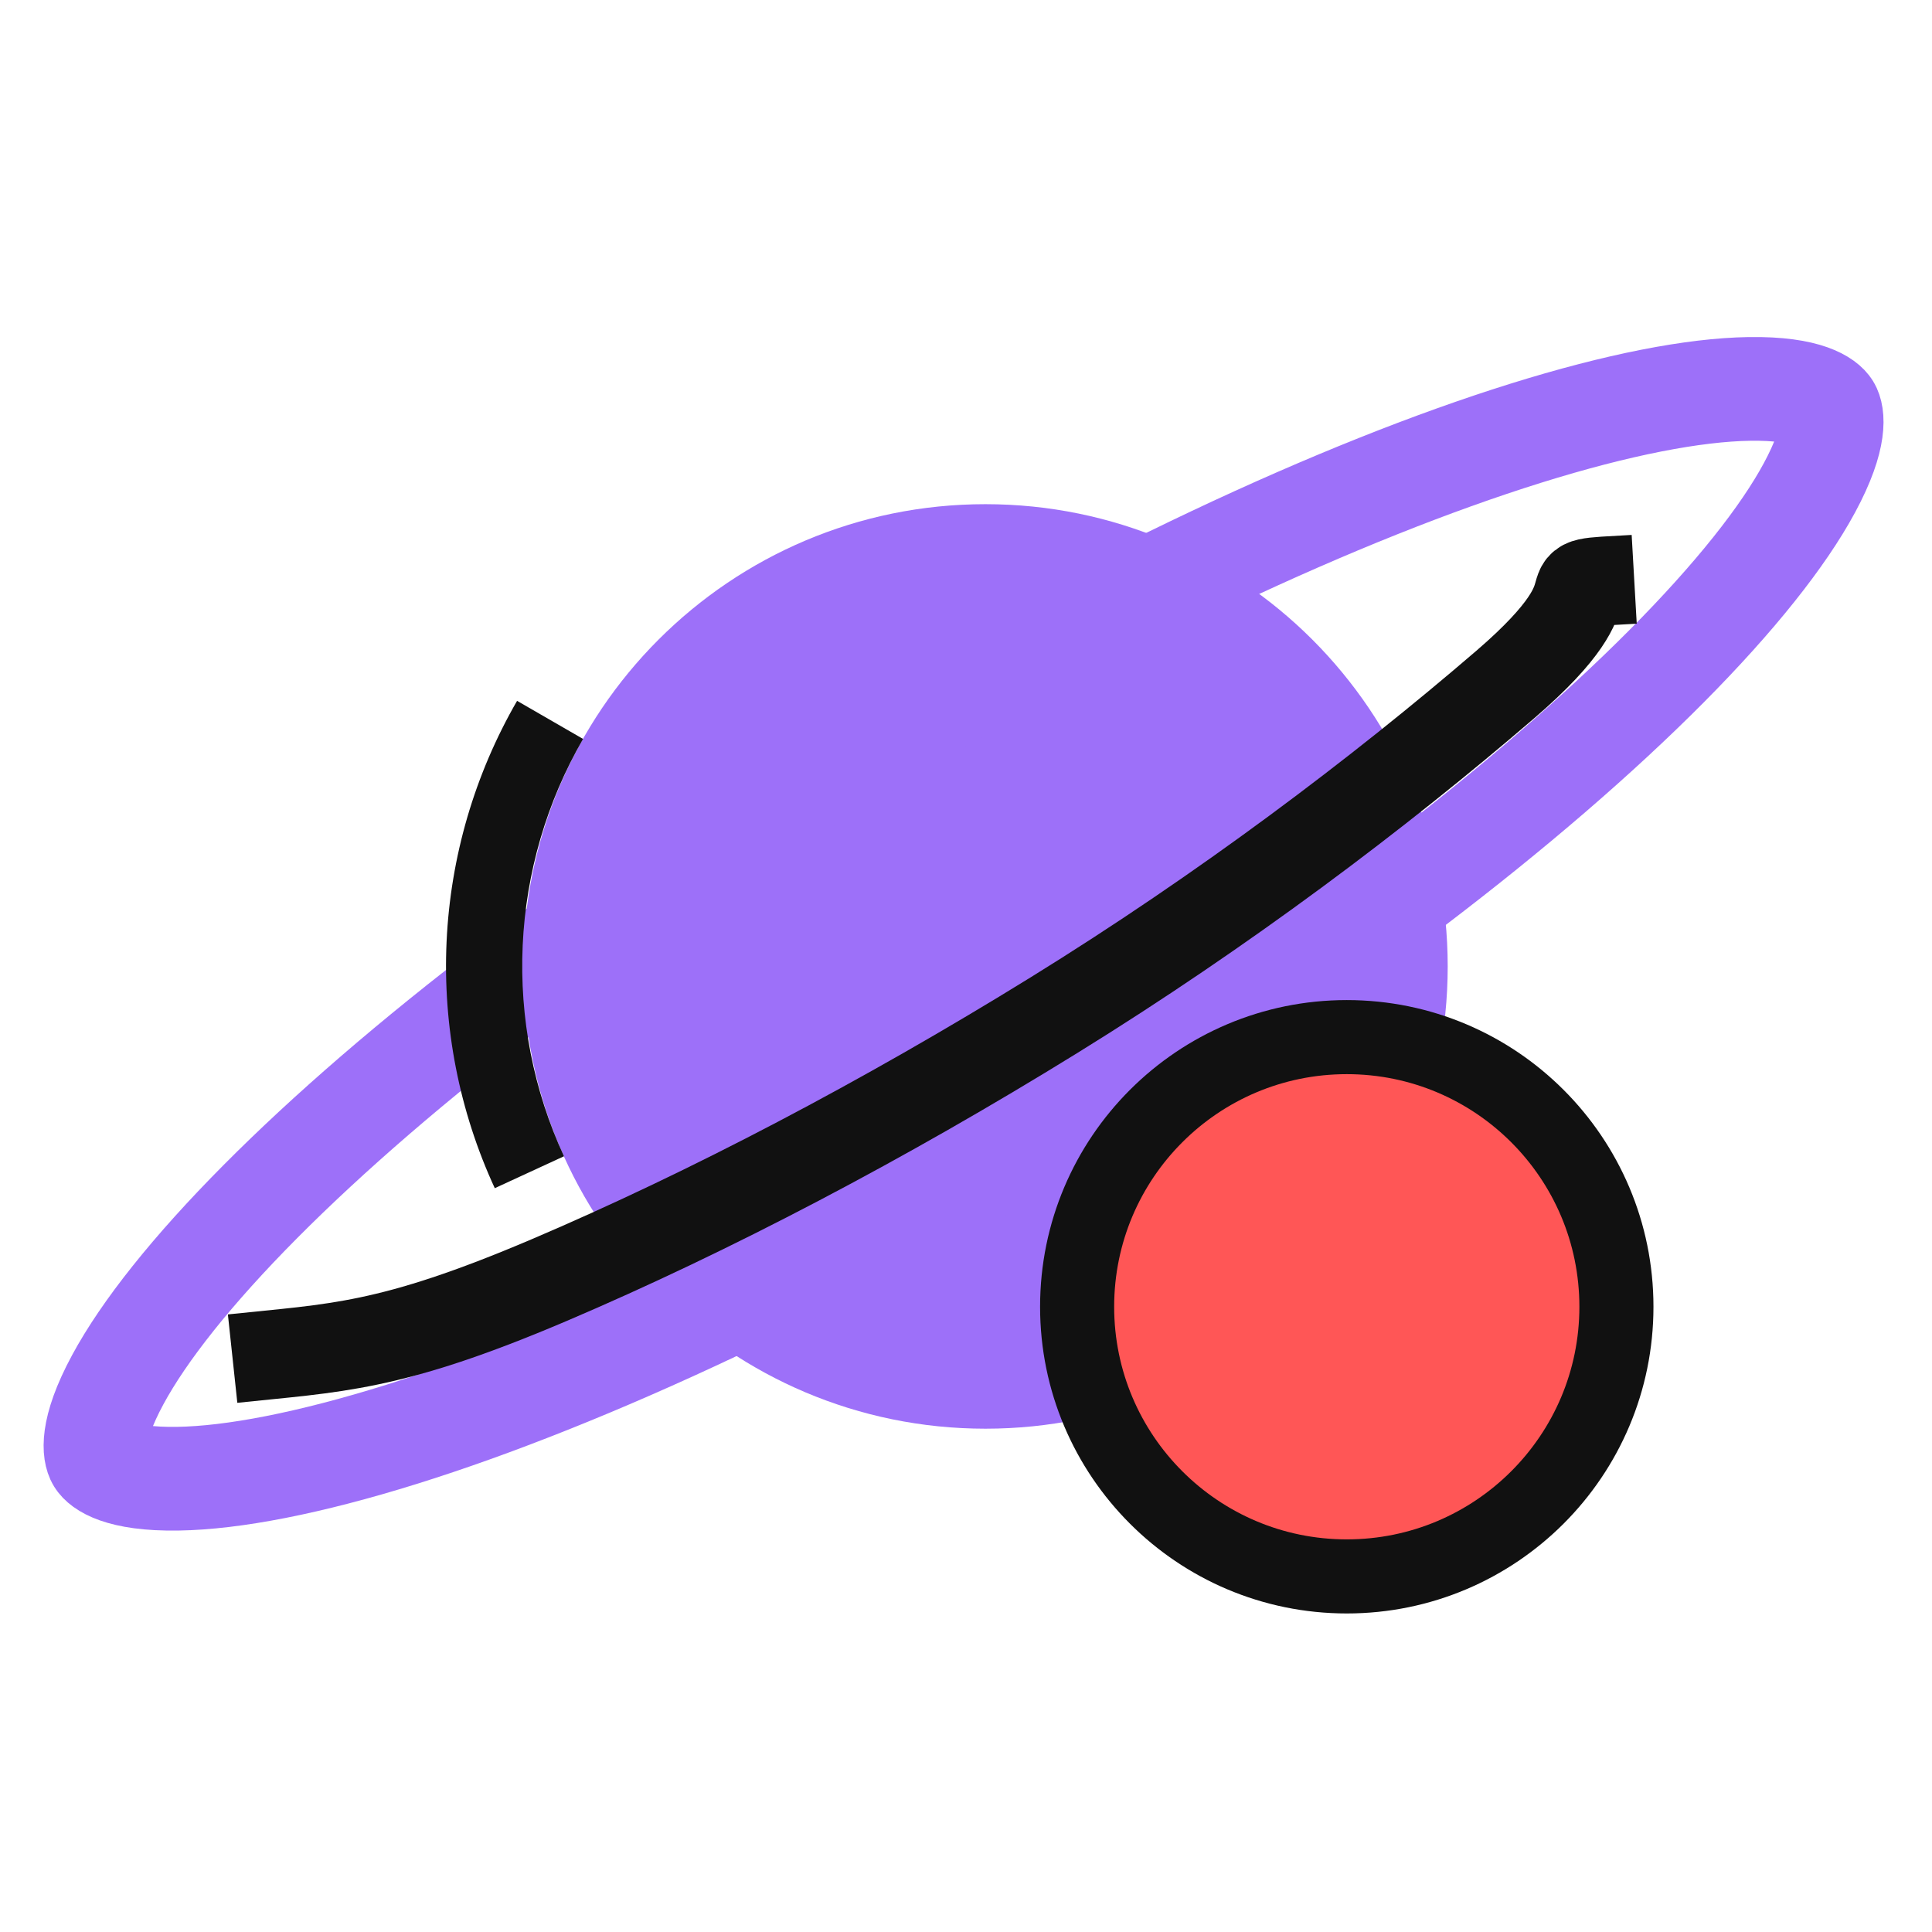
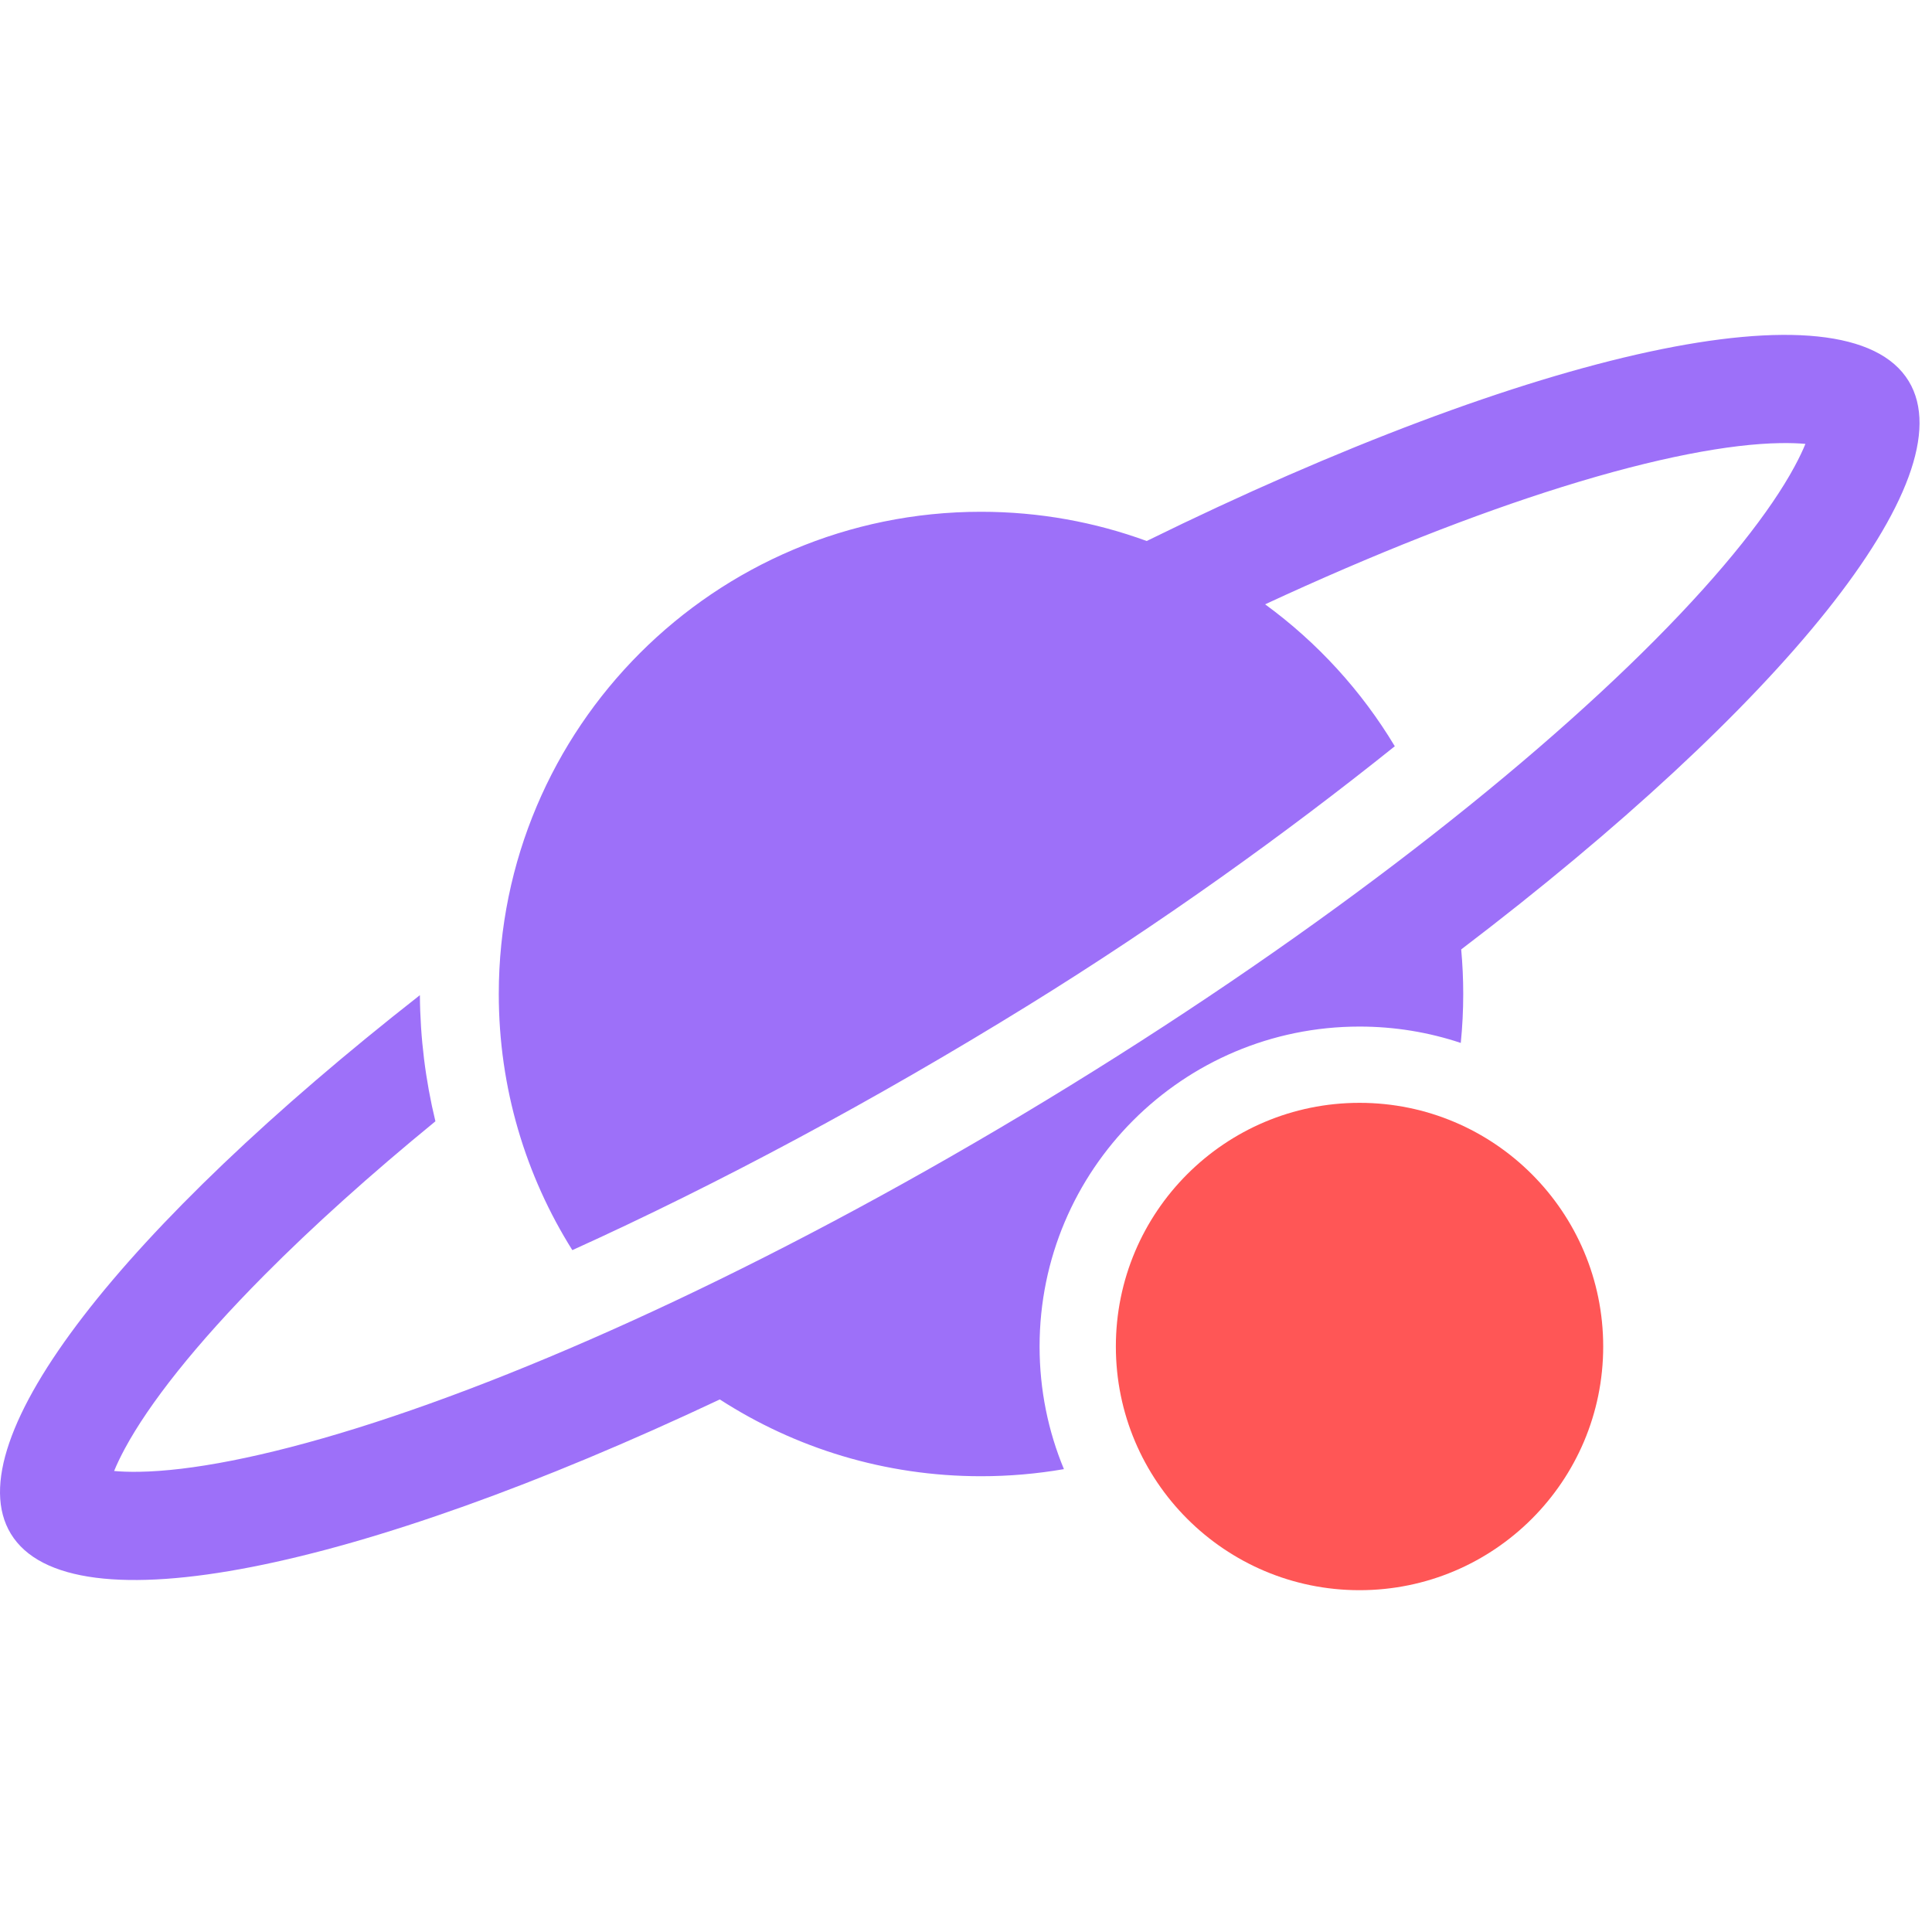
- <svg xmlns="http://www.w3.org/2000/svg" width="24" height="24" viewBox="0 0 652 489" fill="none">
-   <circle cx="332.562" cy="244.648" r="156" fill="#9D70F9" />
-   <path d="M617.208 56.294C618.351 58.178 620.16 65.492 610.623 83.154C601.755 99.576 585.564 120.051 562.5 143.265C516.568 189.497 446.213 243.778 362.288 294.744C278.363 345.711 197.754 383.106 135.55 402.544C104.315 412.304 78.681 417.229 60.02 417.524C39.95 417.842 34.294 412.864 33.15 410.981C32.007 409.098 30.198 401.784 39.735 384.121C48.603 367.699 64.794 347.224 87.858 324.01C133.79 277.779 204.145 223.497 288.07 172.531C371.995 121.565 452.604 84.169 514.808 64.731C546.042 54.971 571.677 50.047 590.338 49.751C610.408 49.433 616.064 54.411 617.208 56.294Z" stroke="#9D70F9" stroke-width="35" />
-   <path d="M551.5 114C516.5 116 550.977 112.526 508 149.5C465.023 186.474 412.934 225.708 355.679 261.103C298.425 296.497 239.373 327.485 185.262 350.53C131.151 373.575 113.004 373.316 78.5 377" stroke="#111111" stroke-width="30" />
-   <path d="M174.502 155.017C160.178 179.827 152.018 207.713 150.708 236.331C149.398 264.95 154.976 293.465 166.974 319.48L190.324 308.711C180.05 286.433 175.273 262.014 176.395 237.507C177.517 213 184.505 189.12 196.771 167.874L174.502 155.017Z" fill="#111111" />
-   <path d="M545.5 359.5C545.5 409.758 504.758 450.5 454.5 450.5C404.242 450.5 363.5 409.758 363.5 359.5C363.5 309.242 404.242 268.5 454.5 268.5C504.758 268.5 545.5 309.242 545.5 359.5Z" fill="#FF5656" stroke="#111111" stroke-width="25" />
+ <svg xmlns="http://www.w3.org/2000/svg" width="24" height="24" viewBox="0 0 150 98" fill="none">
+   <path fill-rule="evenodd" clip-rule="evenodd" d="M138.221 8.403C139.03 8.39 139.671 8.418 140.173 8.464C139.982 8.931 139.712 9.512 139.327 10.225C137.473 13.659 133.901 18.244 128.494 23.687C117.773 34.477 101.181 47.303 81.242 59.412C61.303 71.52 42.271 80.328 27.753 84.865C20.43 87.153 14.714 88.208 10.812 88.269C10.003 88.282 9.362 88.254 8.86 88.208C9.05 87.742 9.321 87.16 9.705 86.448C11.56 83.013 15.131 78.428 20.539 72.986C24.281 69.219 28.739 65.204 33.805 61.058C33.03 57.857 32.624 54.571 32.6 51.264C9.685 69.214 -3.562 85.83 0.84 93.079C5.423 100.625 27.837 95.879 55.885 82.652C61.729 86.425 68.691 88.614 76.165 88.614C78.36 88.614 80.511 88.425 82.603 88.063C81.385 85.131 80.713 81.916 80.713 78.543C80.713 64.824 91.835 53.703 105.553 53.703C108.301 53.703 110.944 54.149 113.414 54.973C113.54 53.724 113.605 52.457 113.605 51.174C113.605 50.007 113.551 48.853 113.447 47.713C138.185 28.893 152.783 11.152 148.193 3.594C143.388 -4.319 118.981 1.282 89.03 16.003C85.018 14.535 80.685 13.734 76.165 13.734C55.487 13.734 38.725 30.497 38.725 51.174C38.725 58.48 40.817 65.298 44.436 71.06C55.825 65.9 67.975 59.383 79.82 52.061C90.156 45.67 99.787 38.749 108.292 31.939C105.704 27.625 102.272 23.876 98.223 20.919C106.655 17.008 114.465 13.937 121.28 11.807C128.603 9.519 134.318 8.465 138.221 8.403ZM140.622 6.912C140.623 6.9 140.622 6.894 140.622 6.894C140.622 6.894 140.622 6.895 140.622 6.898C140.622 6.901 140.622 6.906 140.622 6.912ZM7.259 87.883C7.259 87.883 7.265 87.885 7.275 87.891C7.264 87.886 7.259 87.883 7.259 87.883ZM8.41 89.76L8.41 89.77C8.41 89.775 8.41 89.778 8.41 89.778C8.41 89.778 8.41 89.772 8.41 89.76ZM141.757 8.781C141.768 8.786 141.773 8.789 141.773 8.789C141.773 8.789 141.768 8.787 141.757 8.781Z" fill="#9D70F9" />
+   <path d="M124.472 78.543C124.472 88.991 116.002 97.462 105.554 97.462C95.105 97.462 86.635 88.991 86.635 78.543C86.635 68.094 95.105 59.624 105.554 59.624C116.002 59.624 124.472 68.094 124.472 78.543Z" fill="#FF5656" />
</svg>
